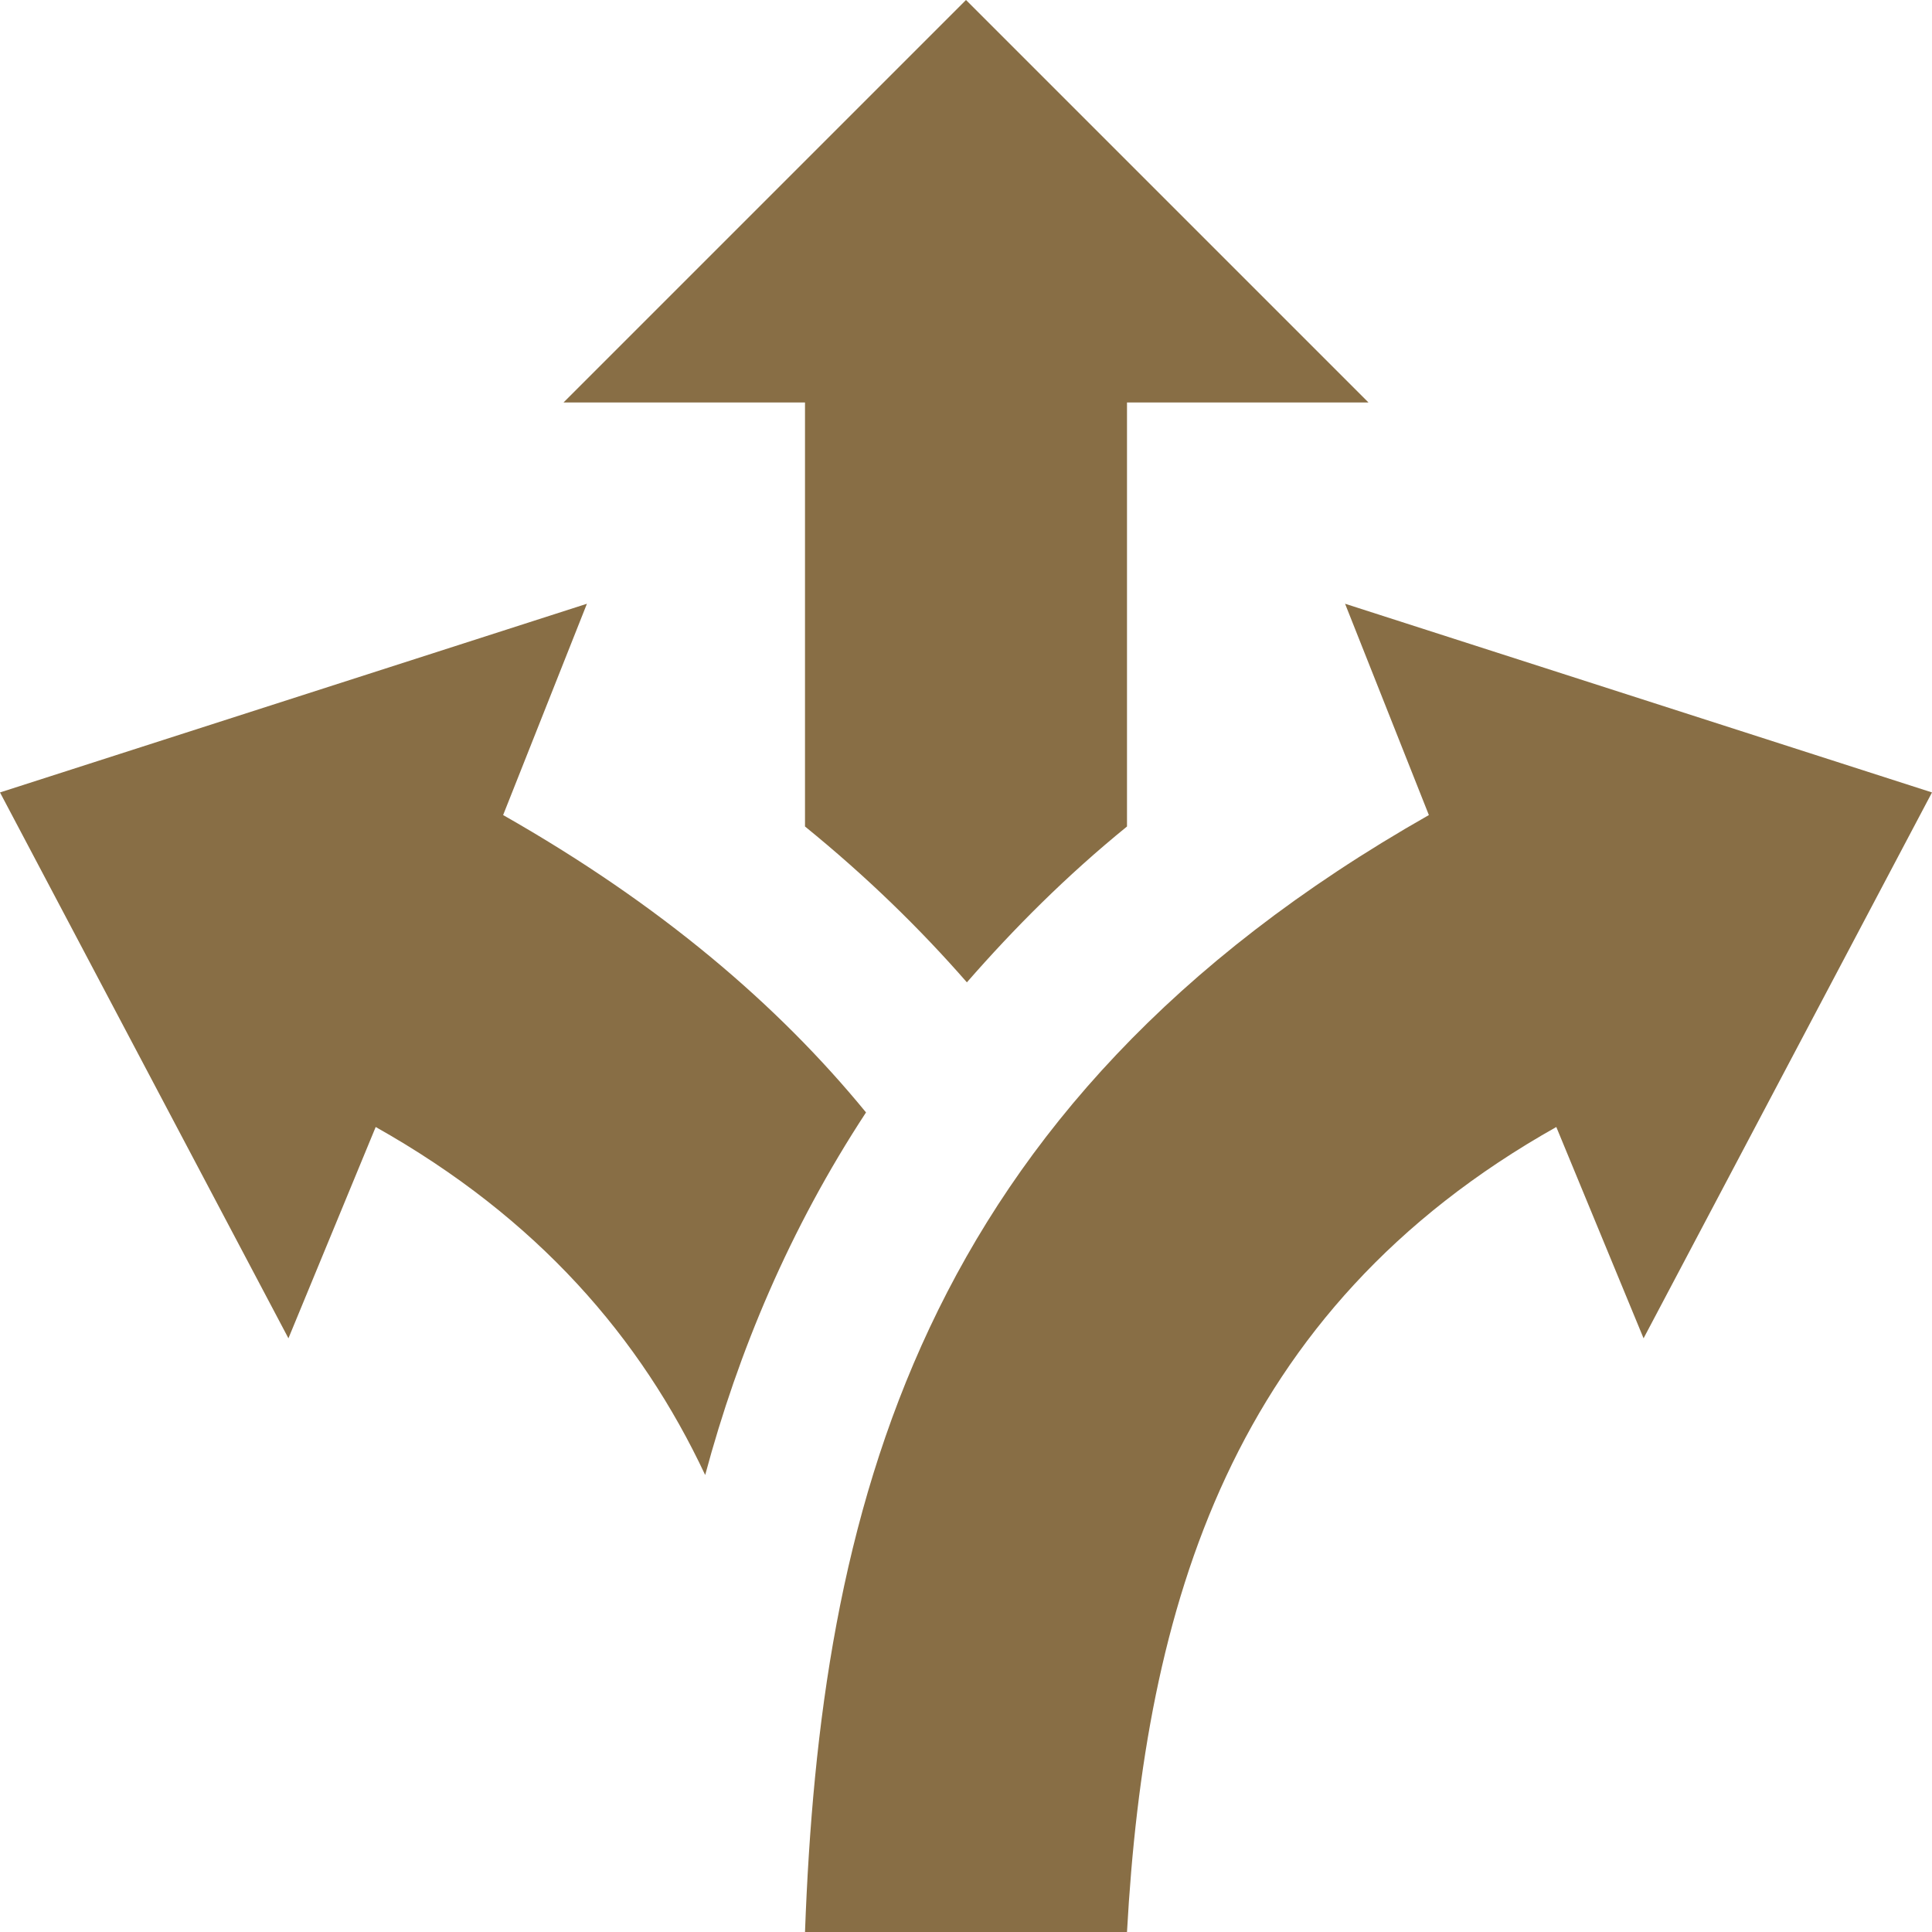
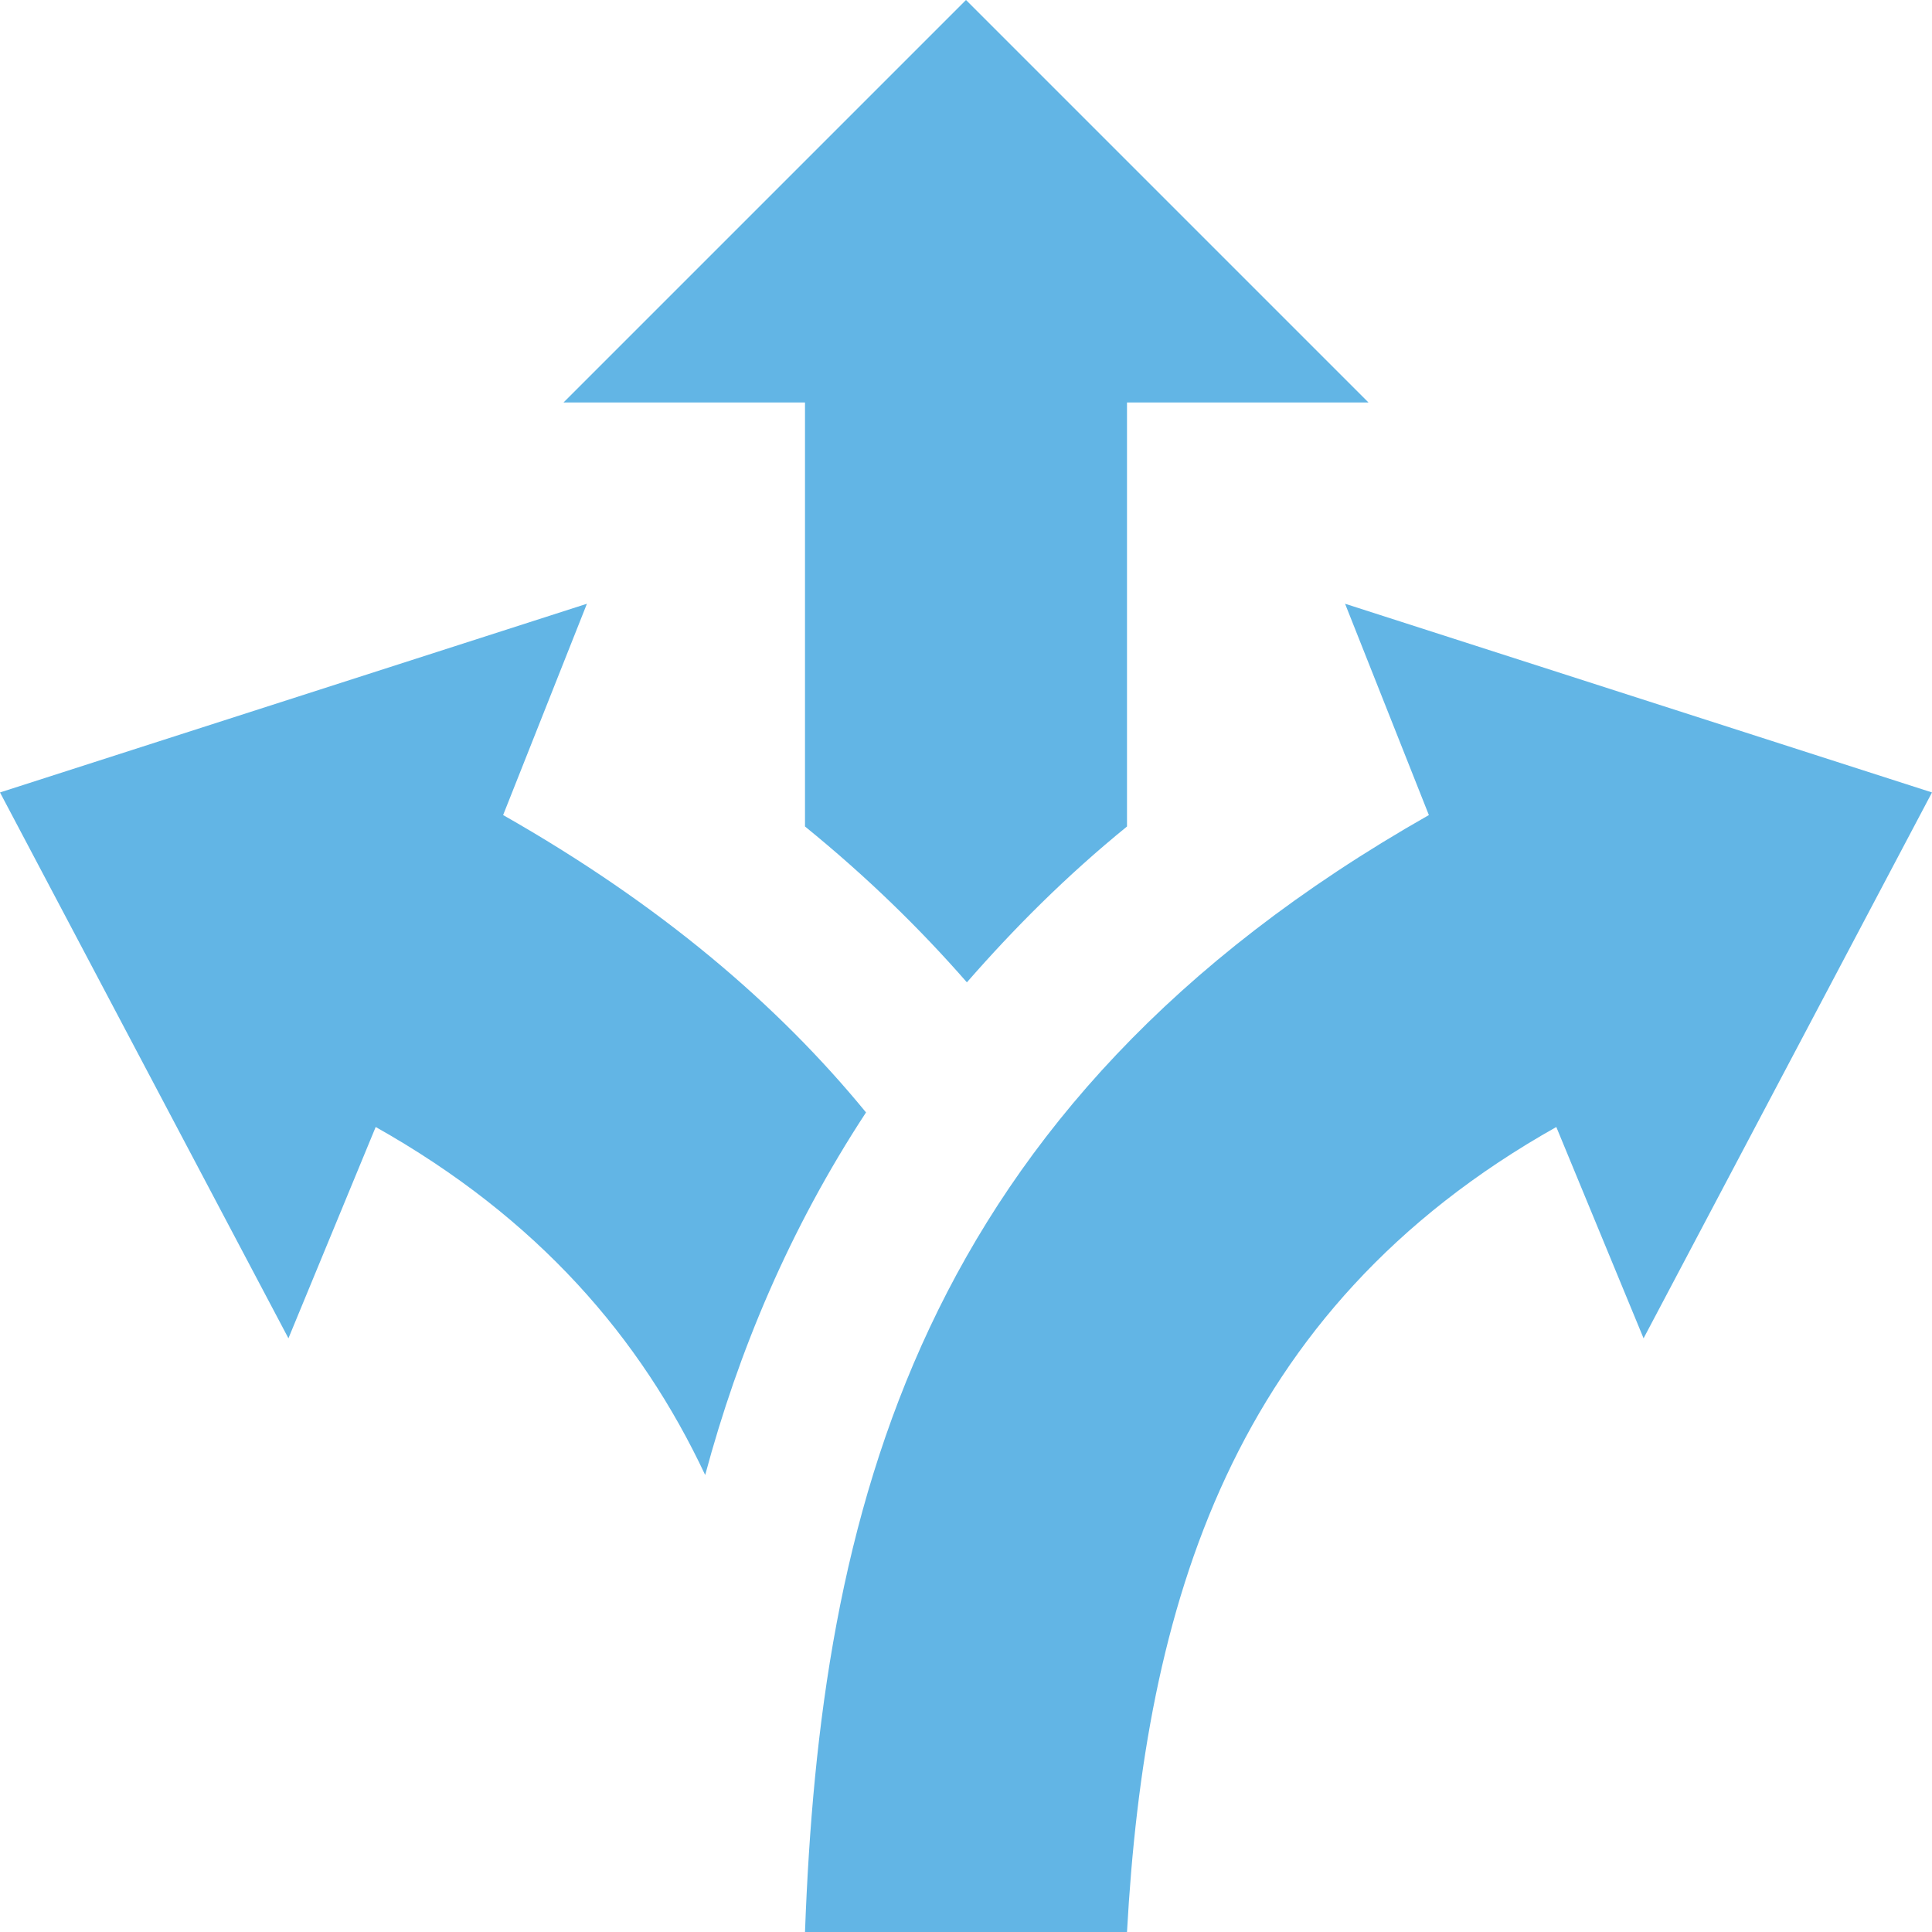
<svg xmlns="http://www.w3.org/2000/svg" width="120" height="120" viewBox="0 0 24 24">
-   <path fill="#886E45" d="M24 9.844l-3.583 6.781-1.084-2.625c-4.05 2.278-5.11 5.961-5.333 10h-4c.189-5.147 1.358-10.246 7.75-13.875l-1.041-2.625 7.291 2.344zm-13.242 3.975c-1.098-1.341-2.558-2.586-4.508-3.694l1.041-2.625-7.291 2.344 3.583 6.781 1.084-2.625c2.018 1.135 3.293 2.62 4.093 4.323.412-1.533 1.046-3.052 1.998-4.504zm1.242-13.819l-5 5h3v5.267c.764.621 1.428 1.268 2.011 1.936.582-.666 1.227-1.316 1.989-1.936v-5.267h3l-5-5z" />
+   <path fill="#62B5E5" d="M24 9.844l-3.583 6.781-1.084-2.625c-4.05 2.278-5.11 5.961-5.333 10h-4c.189-5.147 1.358-10.246 7.75-13.875l-1.041-2.625 7.291 2.344zm-13.242 3.975c-1.098-1.341-2.558-2.586-4.508-3.694l1.041-2.625-7.291 2.344 3.583 6.781 1.084-2.625c2.018 1.135 3.293 2.62 4.093 4.323.412-1.533 1.046-3.052 1.998-4.504zm1.242-13.819l-5 5h3v5.267c.764.621 1.428 1.268 2.011 1.936.582-.666 1.227-1.316 1.989-1.936v-5.267h3l-5-5z" />
</svg>
